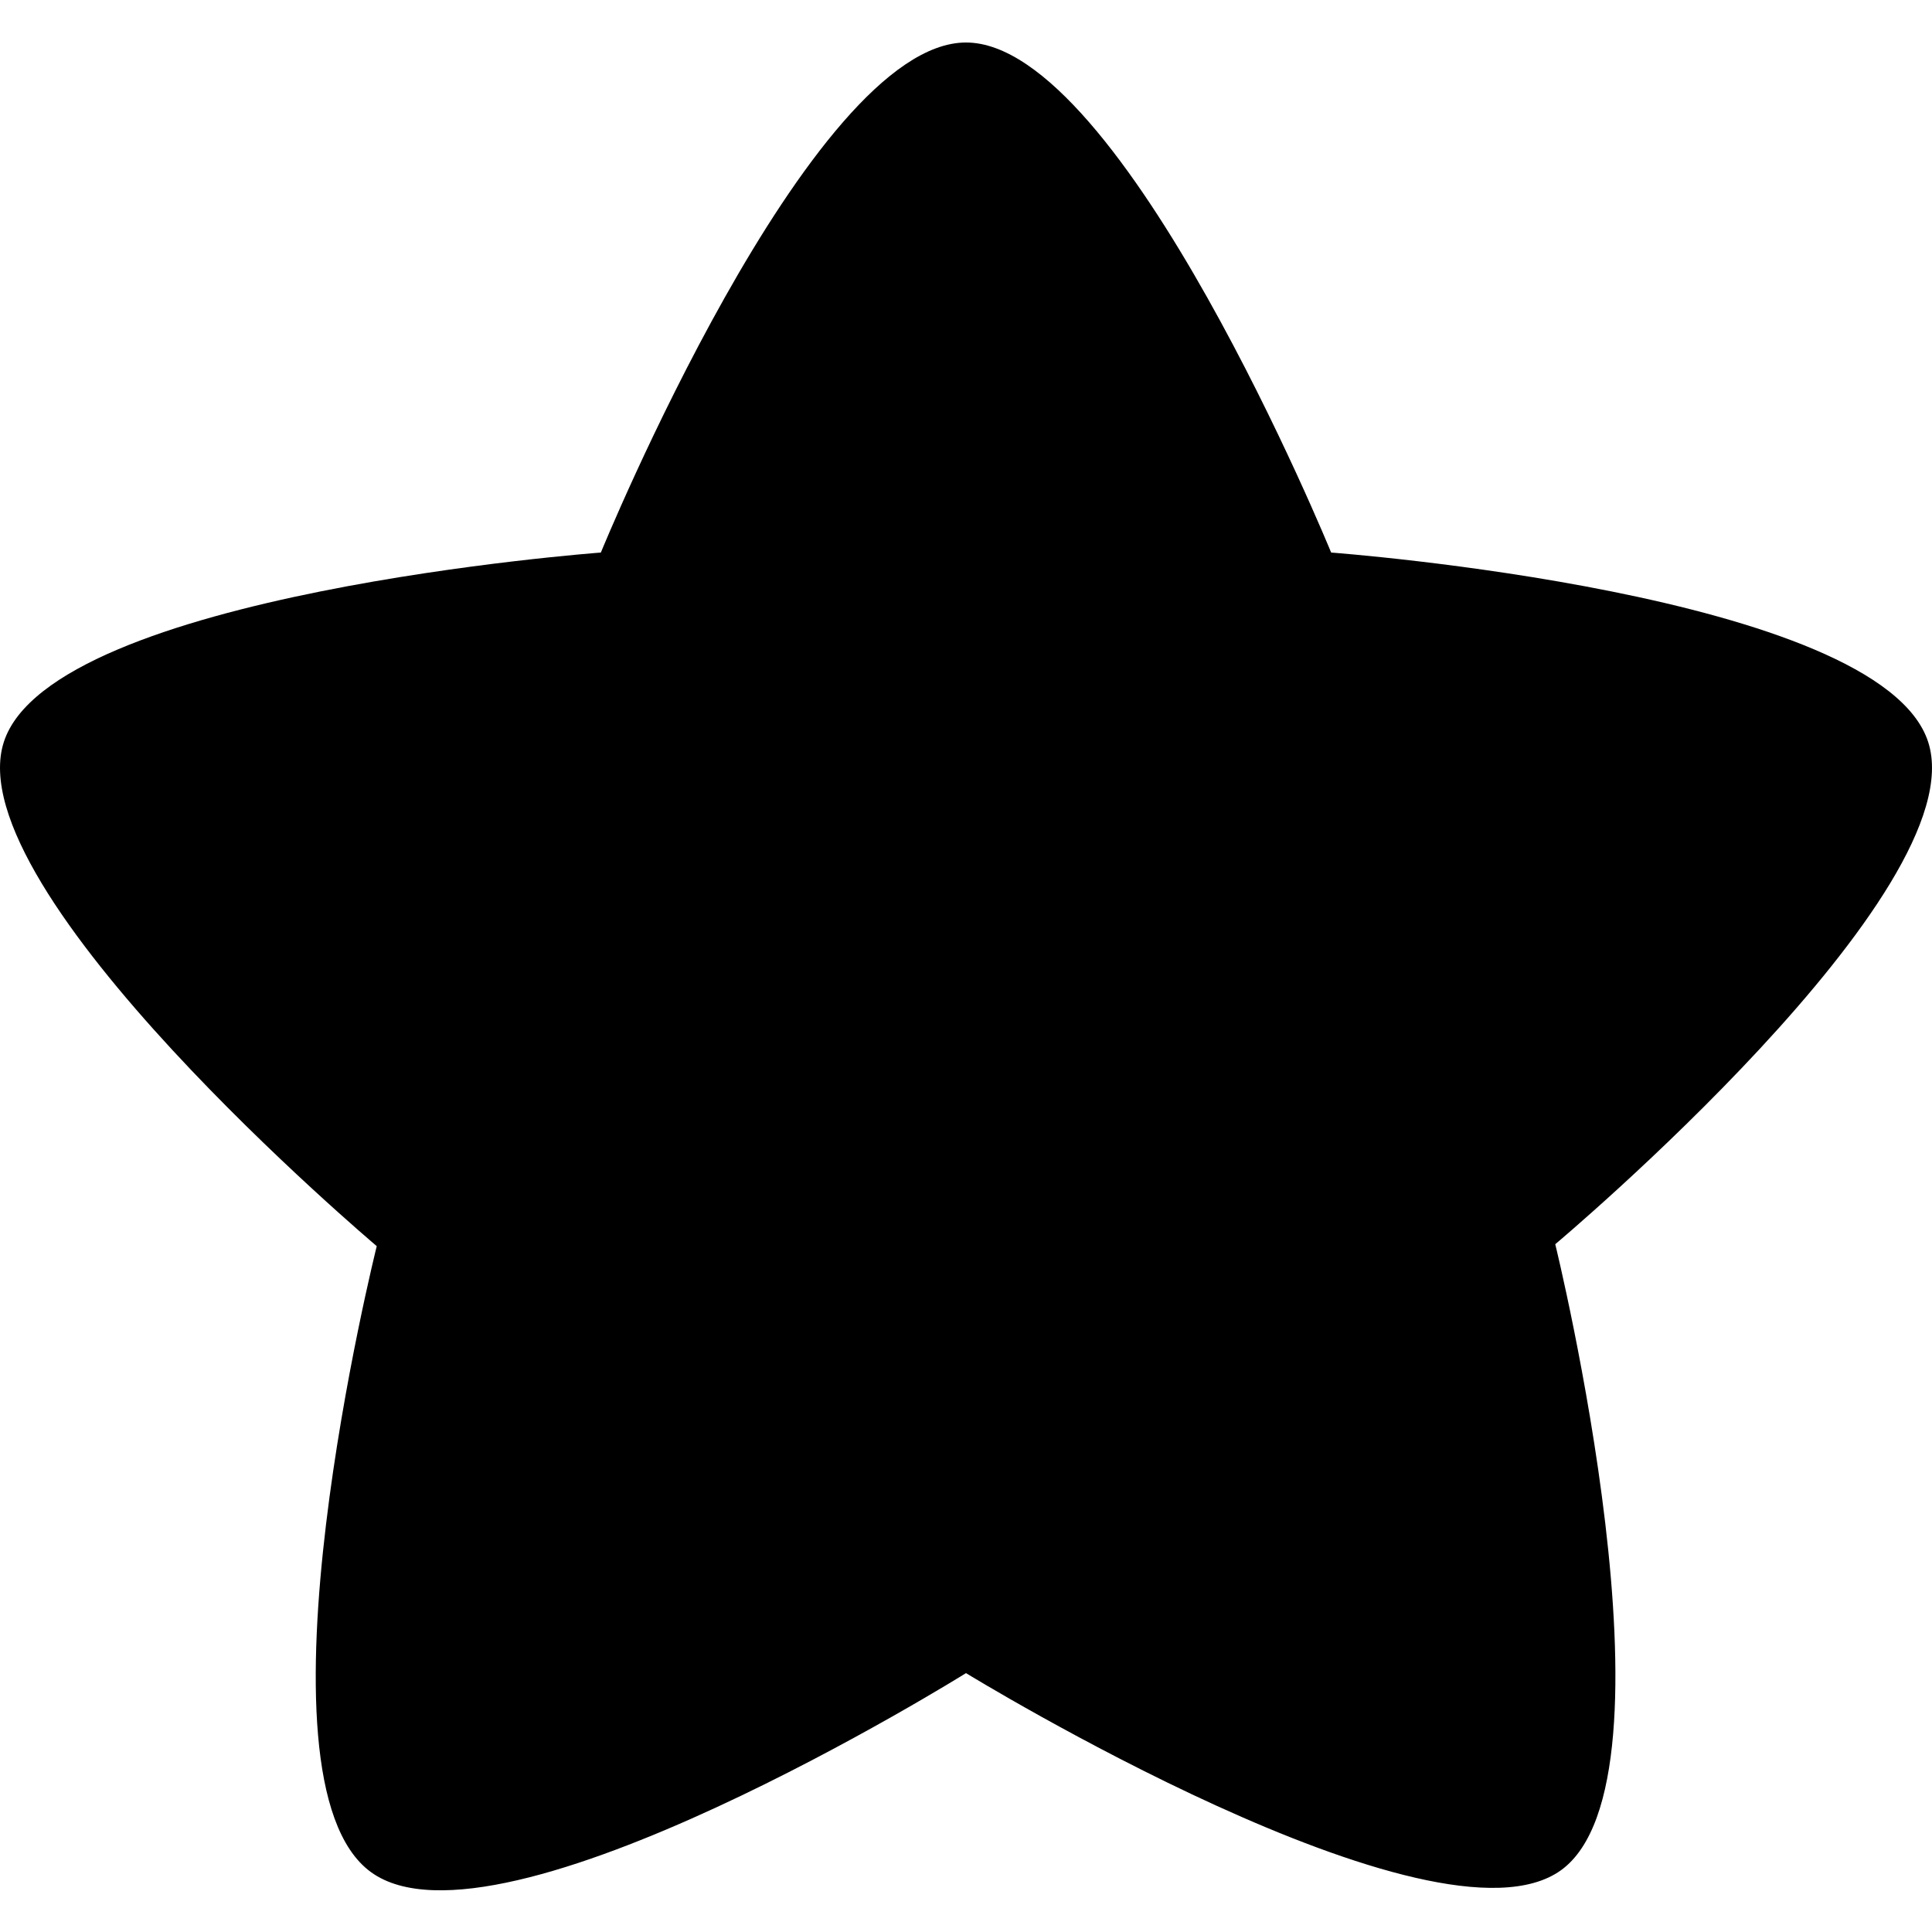
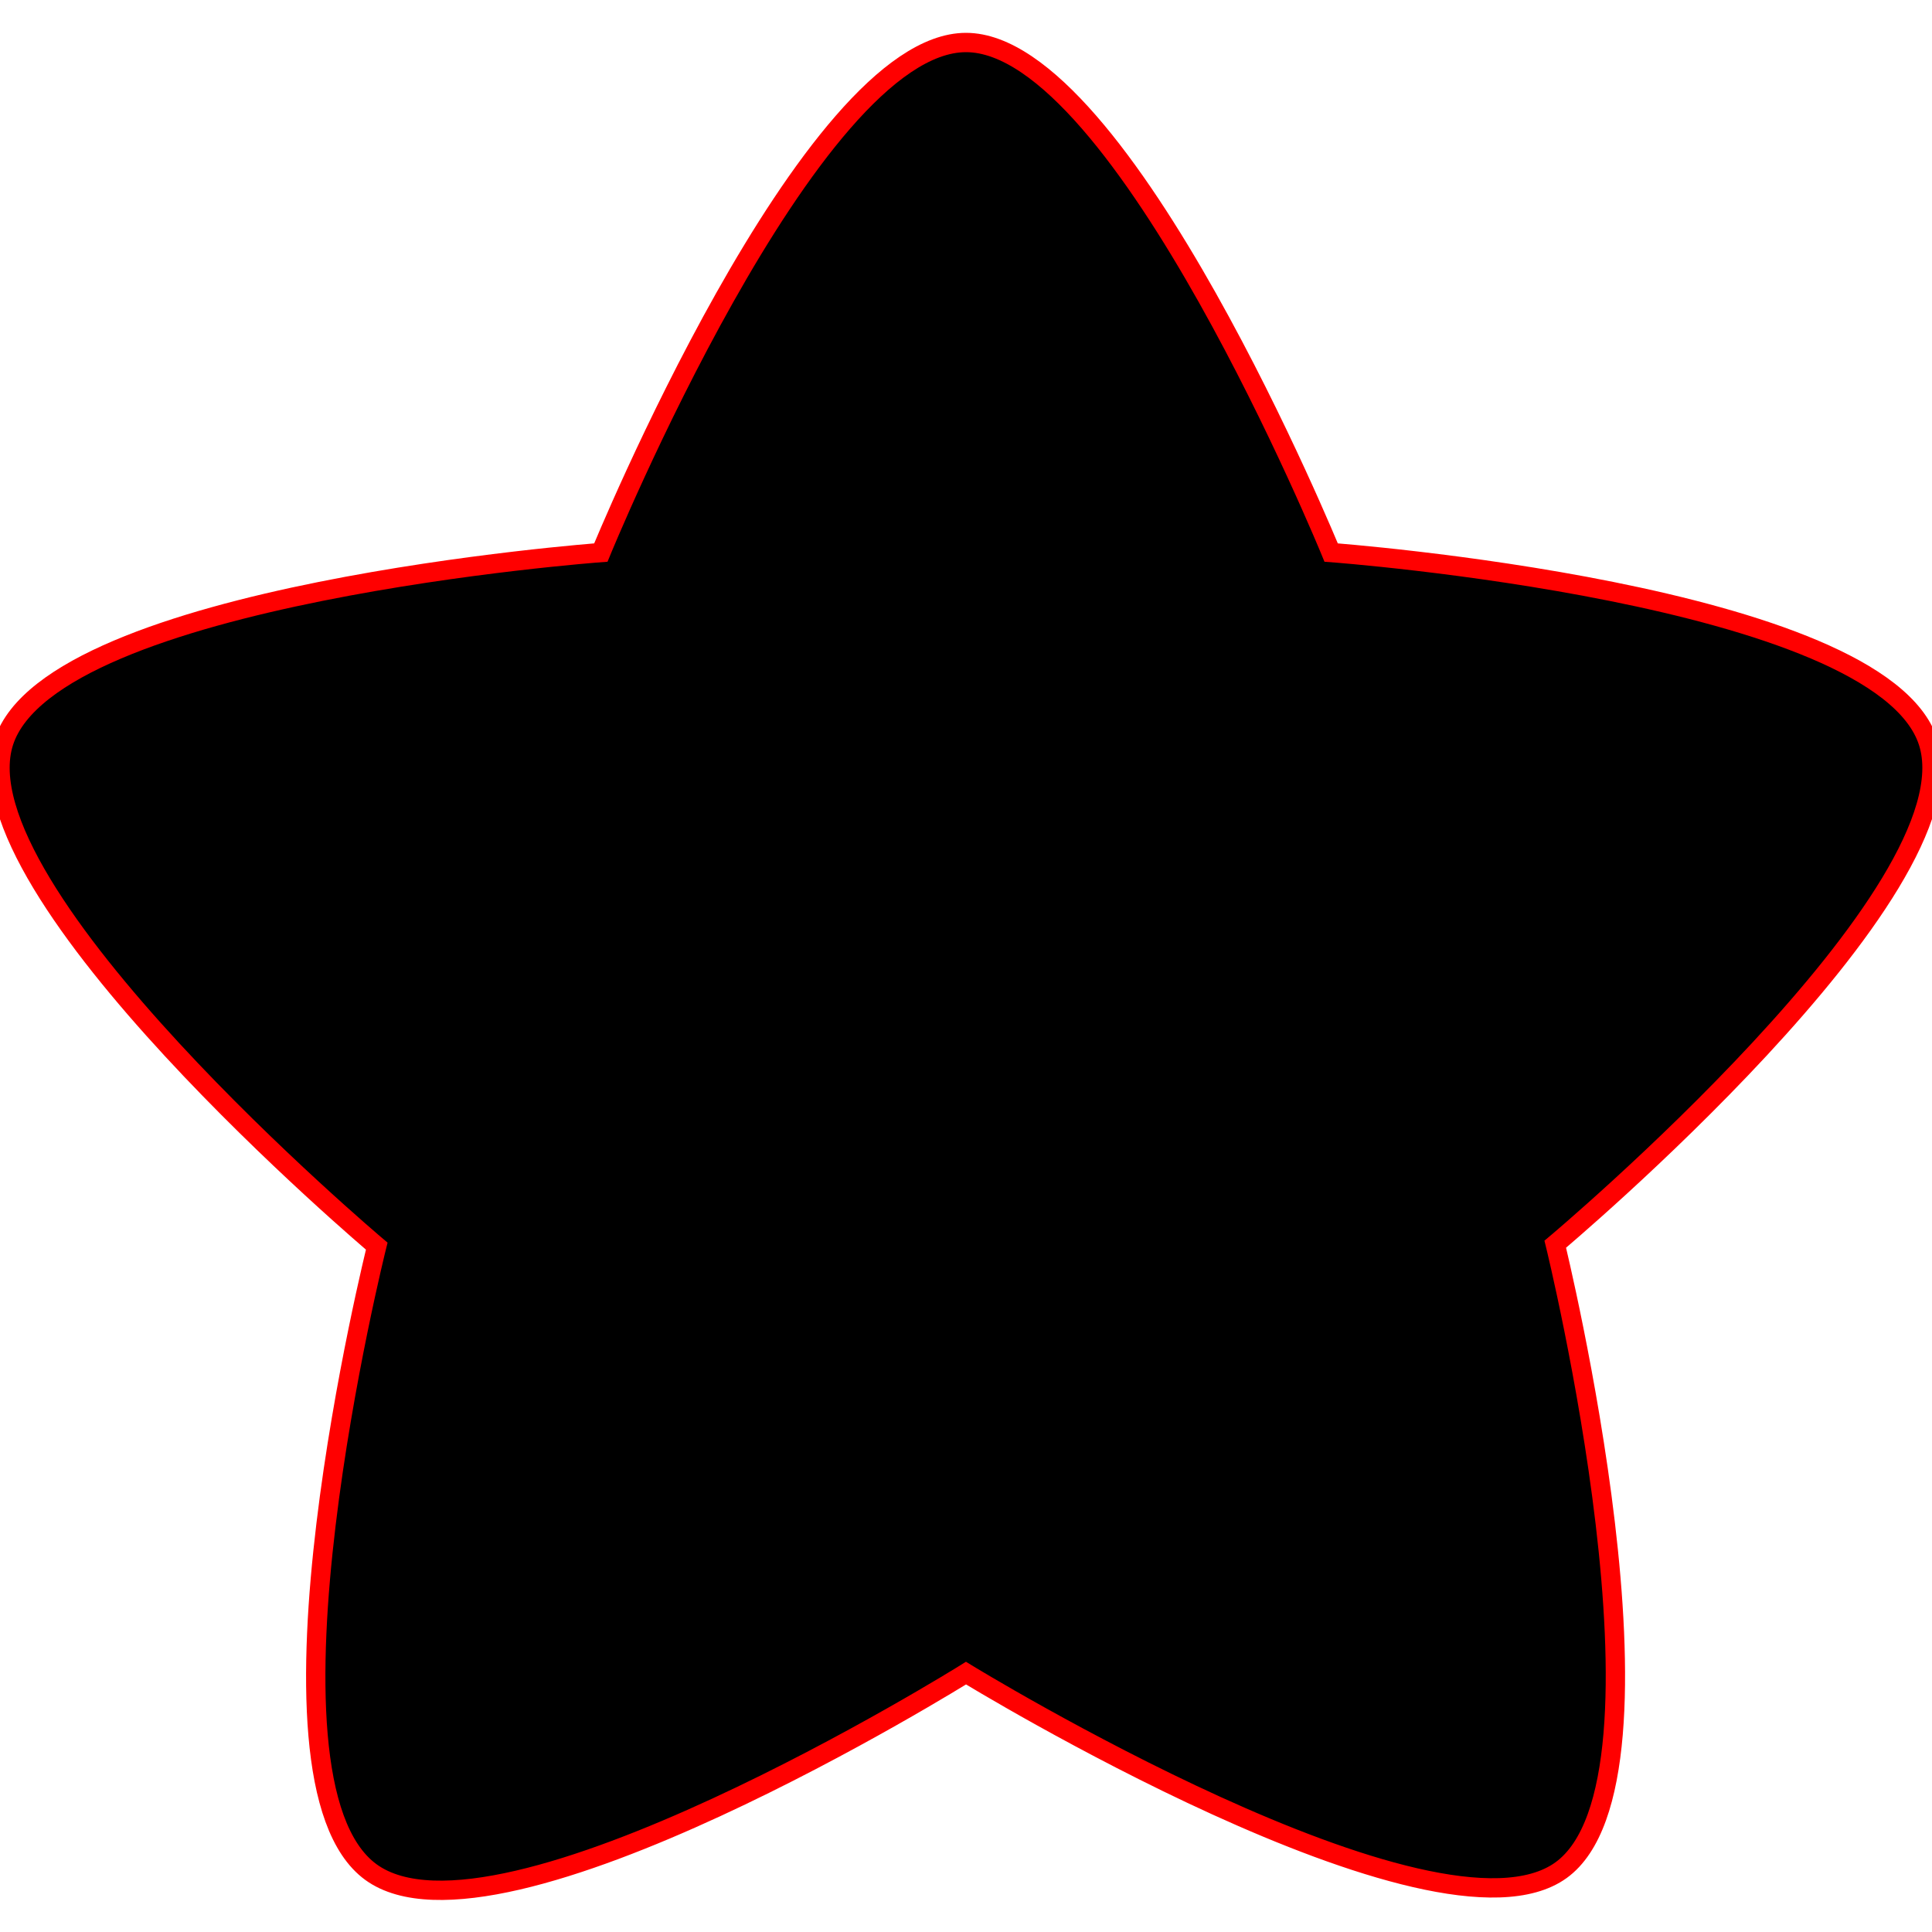
<svg xmlns="http://www.w3.org/2000/svg" version="1.1" id="Camada_1" x="0px" y="0px" viewBox="0 0 100 100" style="enable-background:new 0 0 100 100;" xml:space="preserve">
-   <path id="XMLID_1_" d="M50,2.2c8.1,0,18.9,26.4,18.9,26.4s28.4,2.1,30.9,9.8S80.5,64.4,80.5,64.4s6.8,27.7,0.3,32.4S50,86.6,50,86.6  s-24.2,15.1-30.8,10.3s0.3-32.4,0.3-32.4S-2.3,46.1,0.2,38.4s30.9-9.8,30.9-9.8S41.9,2.2,50,2.2z" />
+   <style type="text/css">
+ 	.st0{stroke:#FF0000;stroke-miterlimit:10;}
+ </style>
+   <path id="XMLID_1_" class="st0" d="M50,2.2c8.1,0,18.9,26.4,18.9,26.4s28.4,2.1,30.9,9.8s-19.3,26-19.3,26s6.8,27.7,0.3,32.4  S50,86.6,50,86.6s-24.2,15.1-30.8,10.3s0.3-32.4,0.3-32.4S-2.3,46.1,0.2,38.4s30.9-9.8,30.9-9.8S41.9,2.2,50,2.2z" />
</svg>
